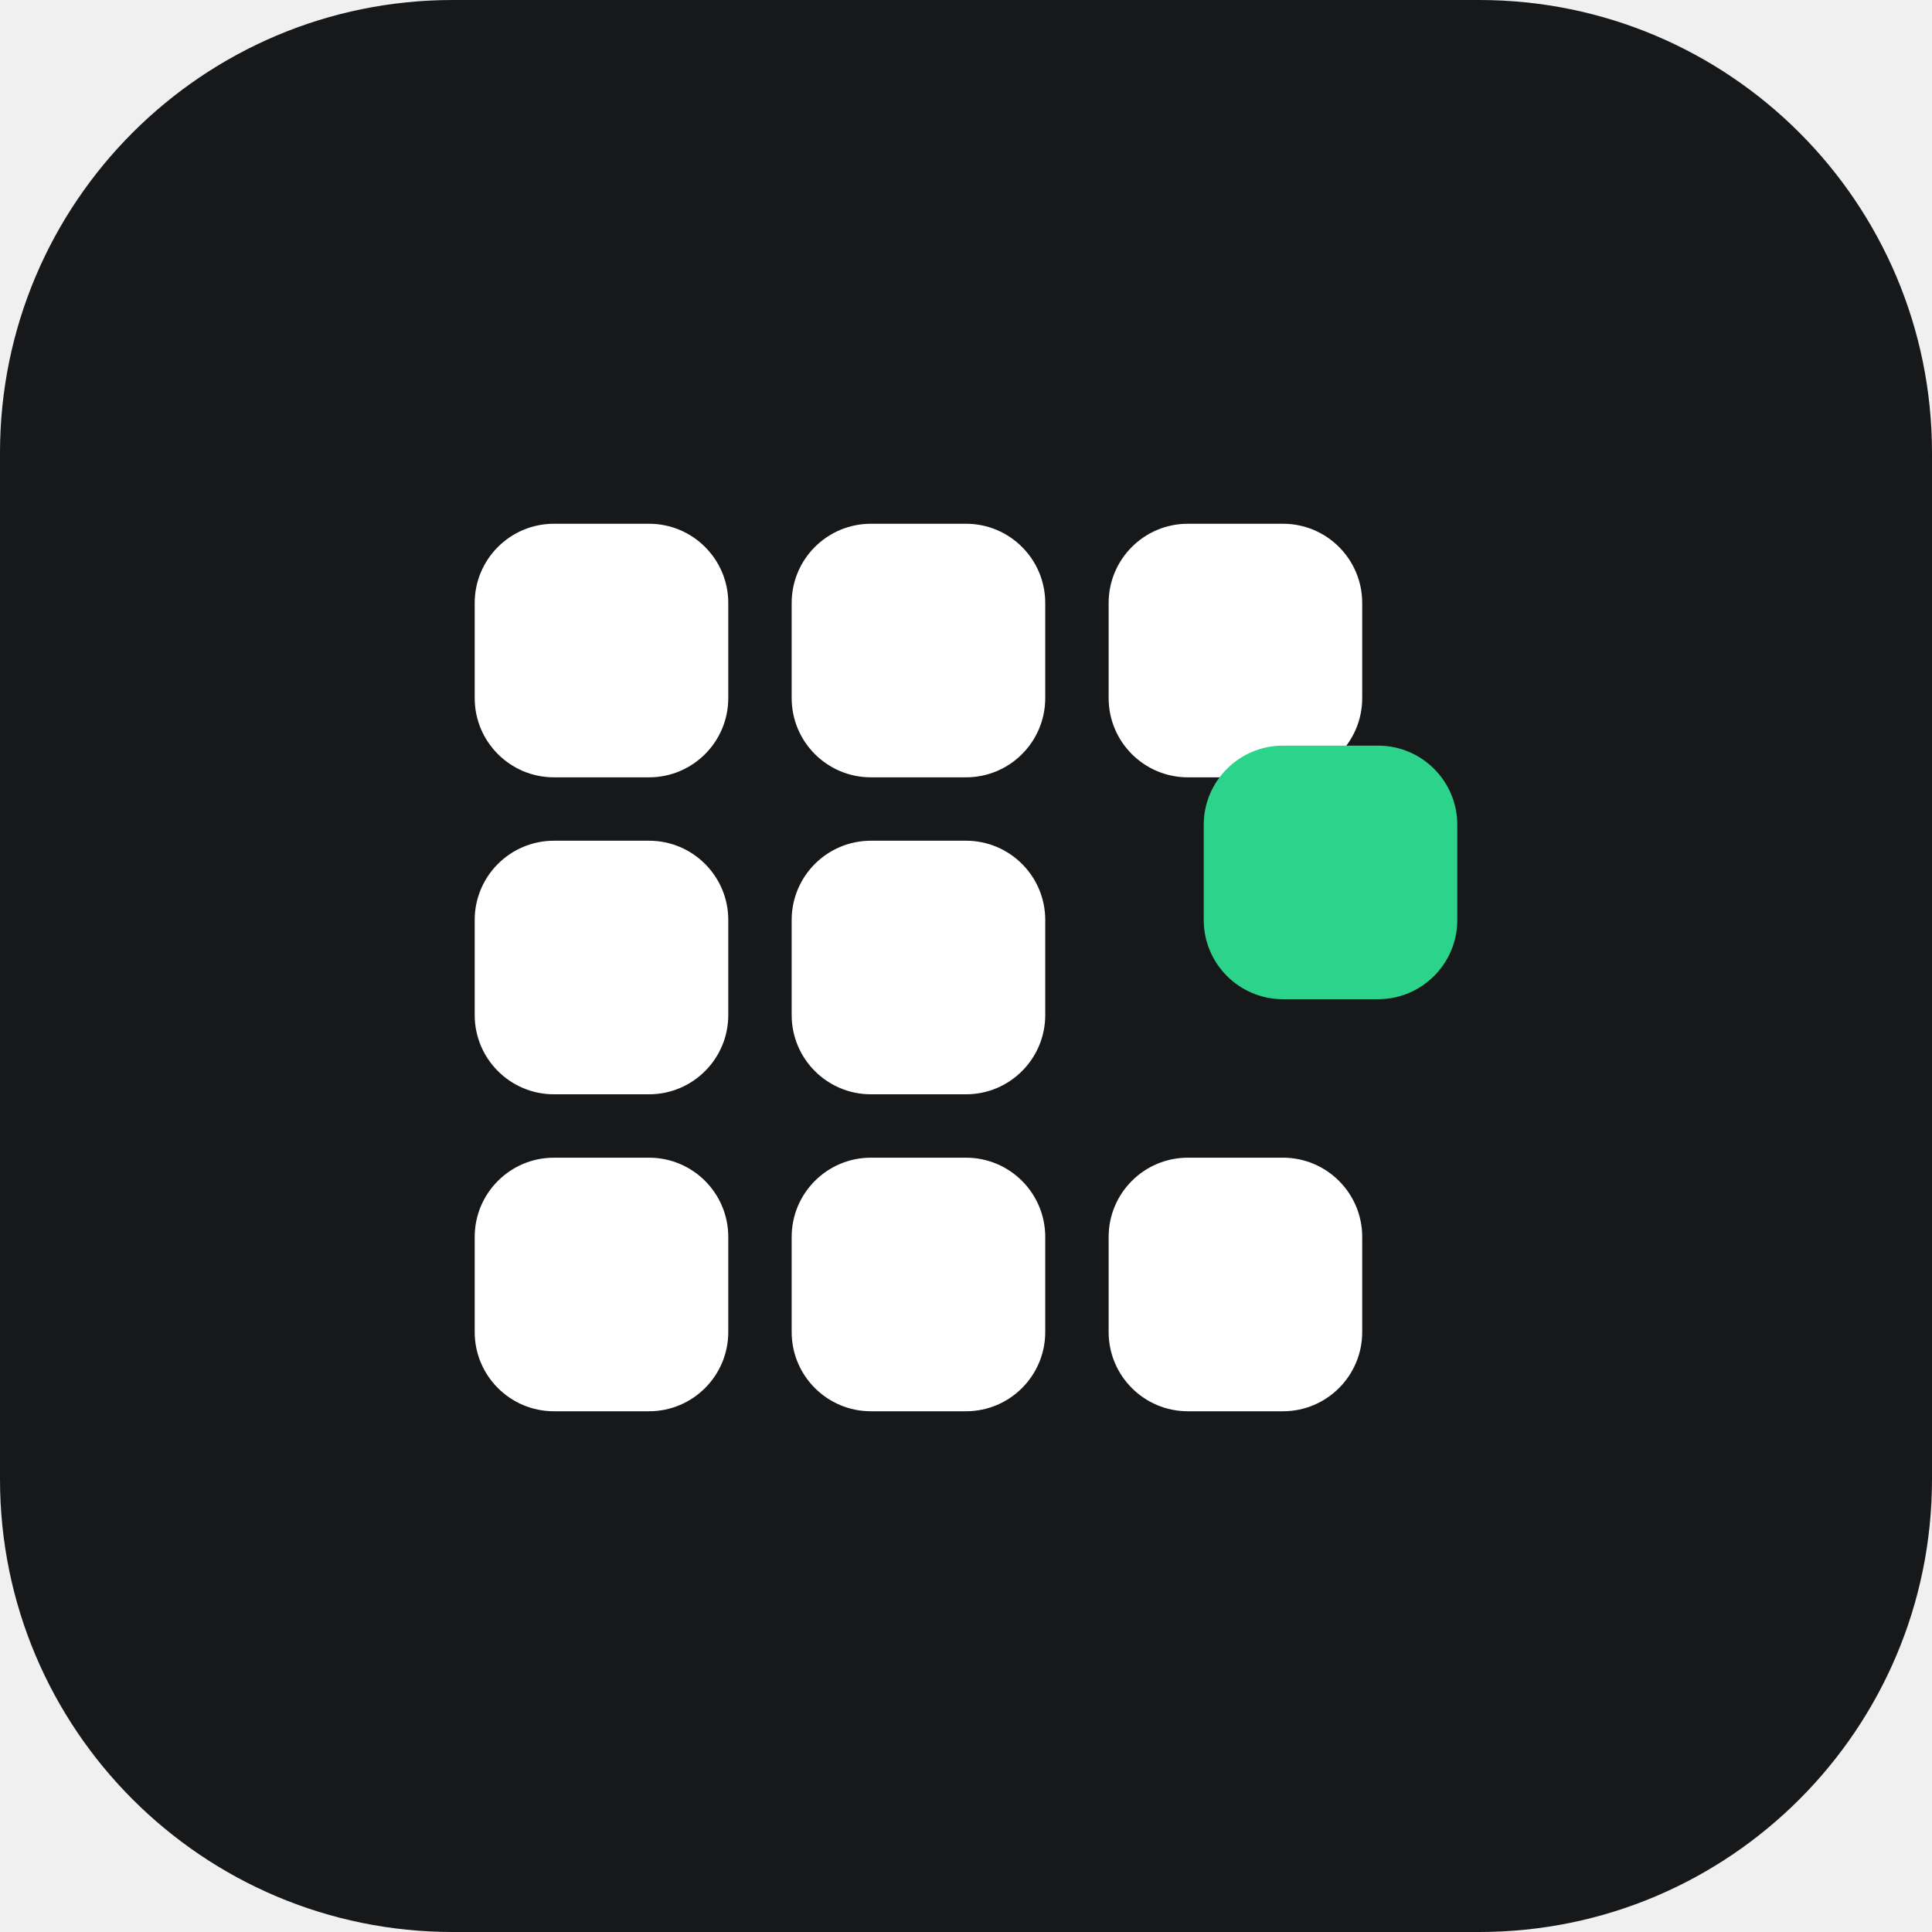
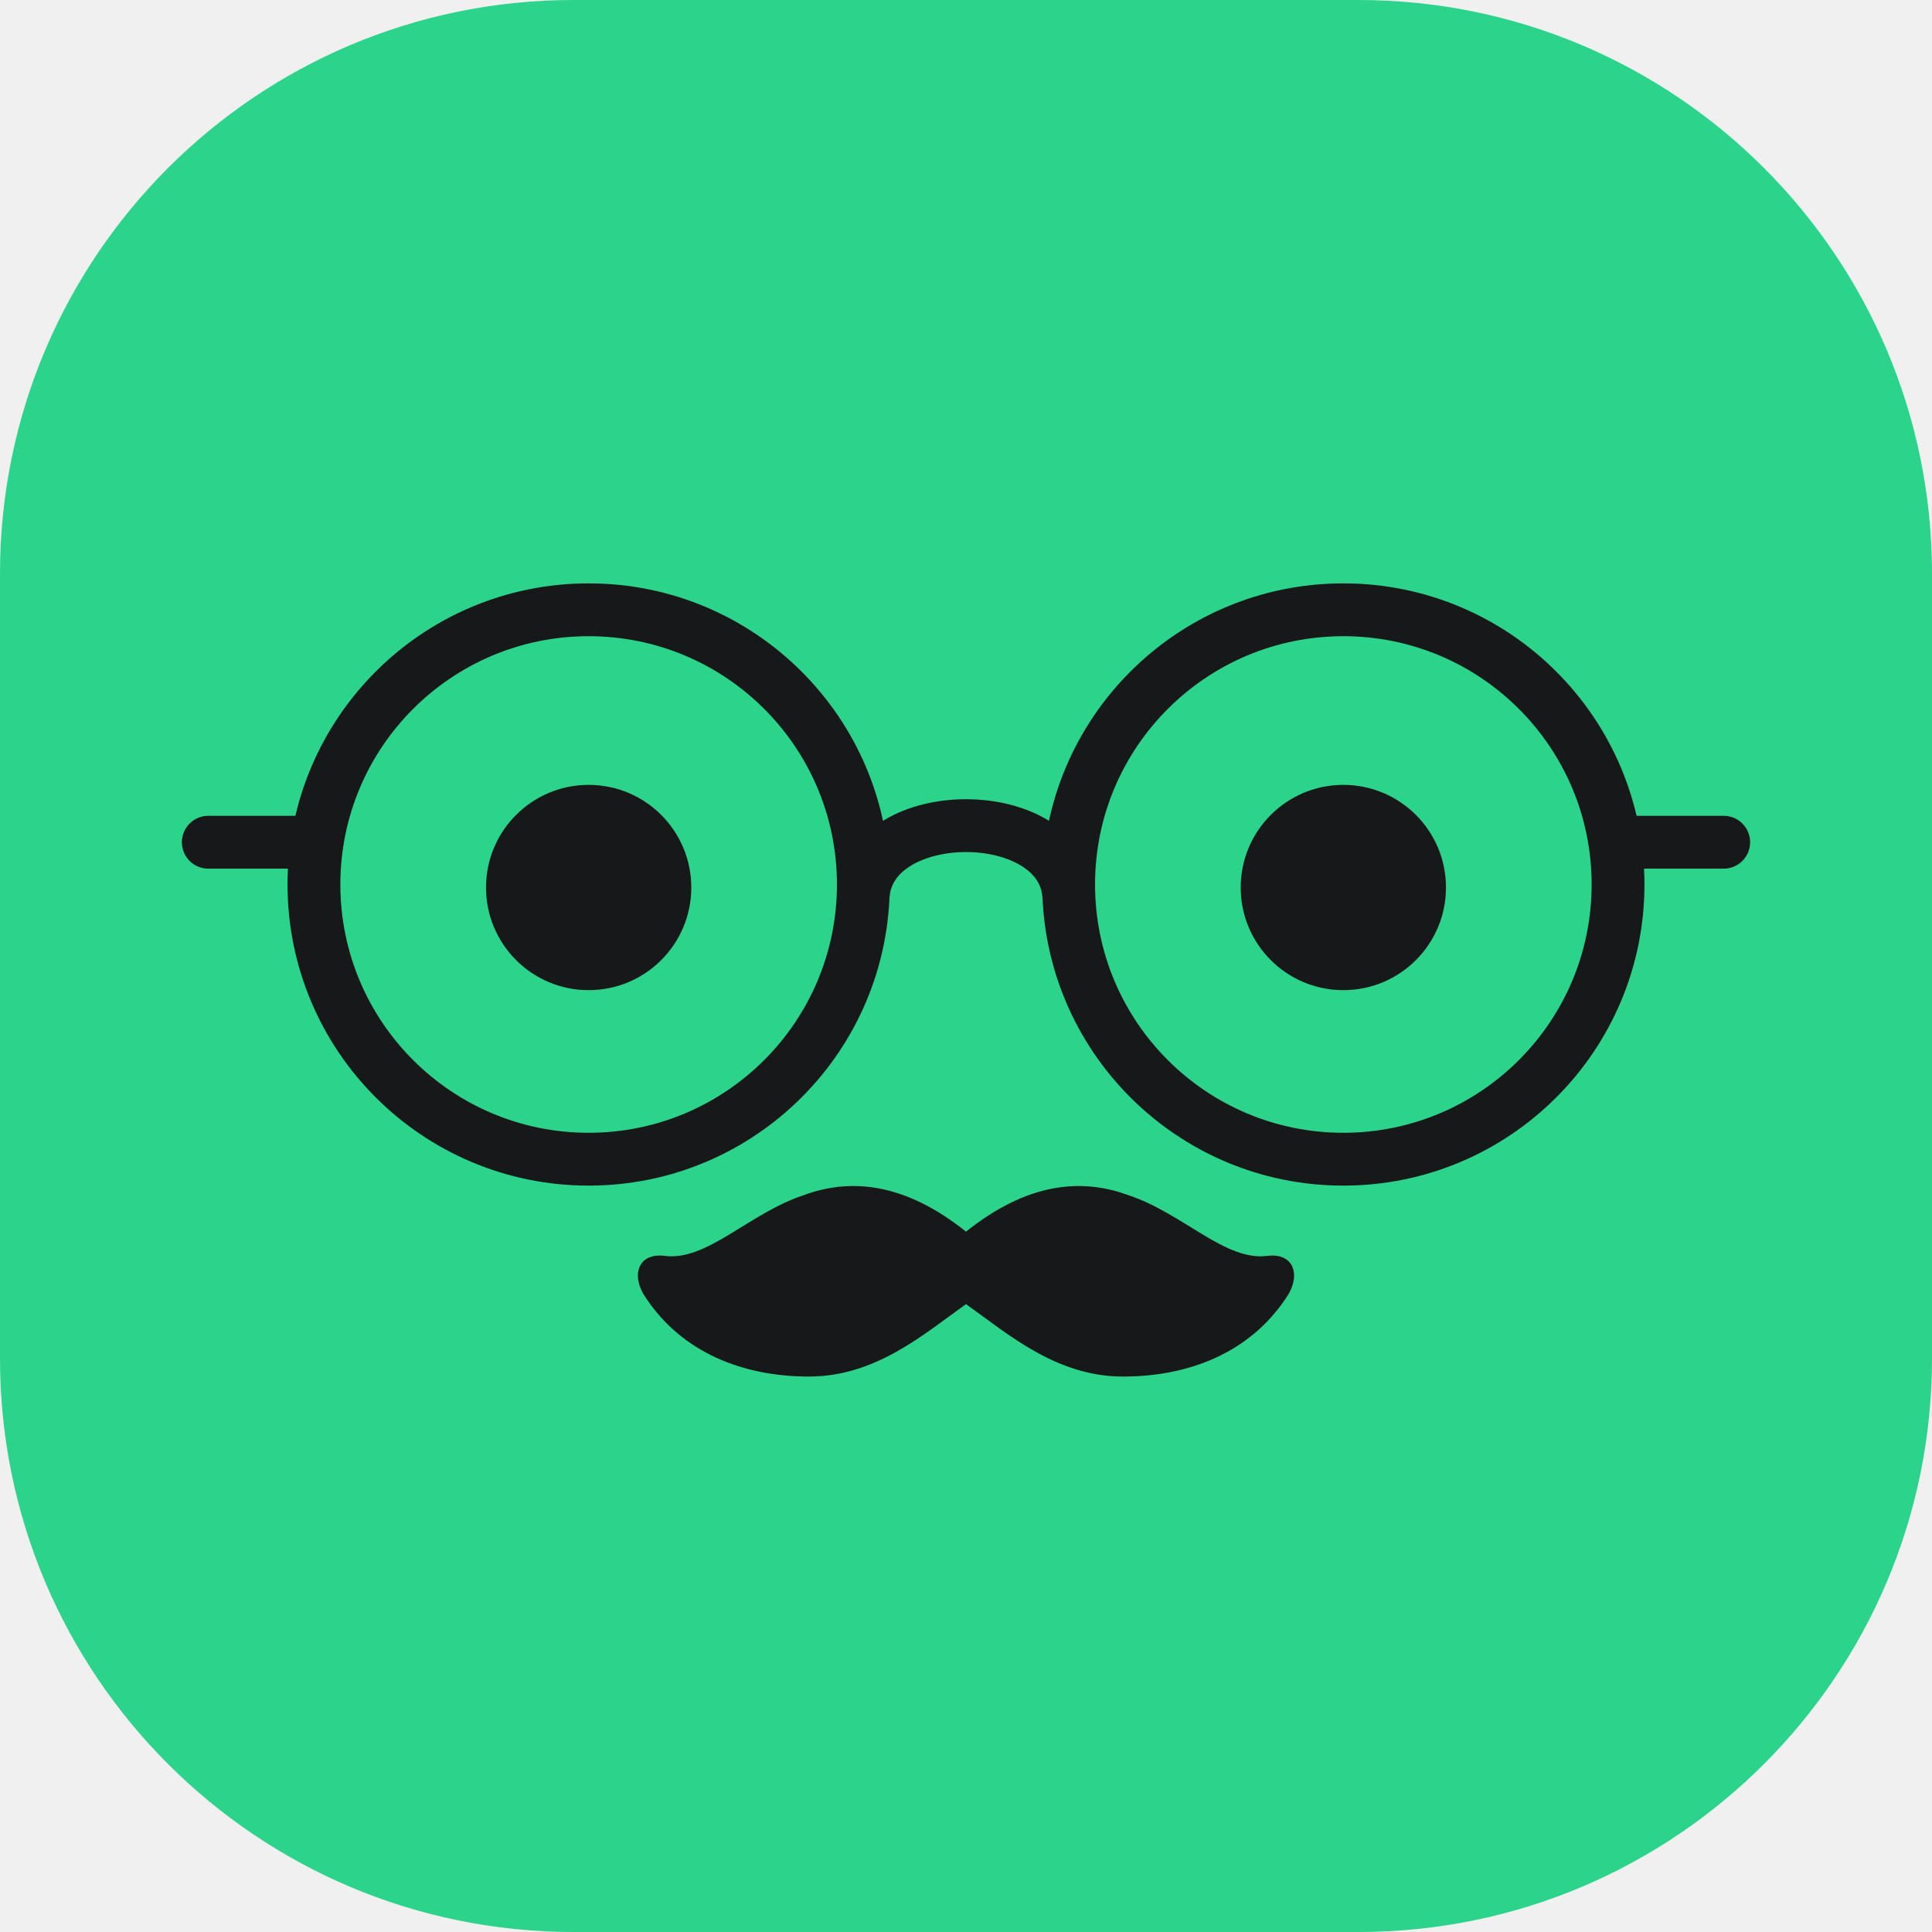
- <svg xmlns="http://www.w3.org/2000/svg" viewBox="0 0 512 512" width="512" height="512">
-   <rect width="512" height="512" rx="120" fill="#17181A" />
-   <g transform="translate(109 122) scale(4.2)">
-     <rect x="4" y="4" width="16" height="16" rx="5" fill="#FFFFFF" />
-     <rect x="24" y="4" width="16" height="16" rx="5" fill="#FFFFFF" />
-     <rect x="44" y="4" width="16" height="16" rx="5" fill="#FFFFFF" />
-     <rect x="4" y="24" width="16" height="16" rx="5" fill="#FFFFFF" />
-     <rect x="24" y="24" width="16" height="16" rx="5" fill="#FFFFFF" />
-     <rect x="50" y="18" width="16" height="16" rx="5" fill="#2BD48A" />
-     <rect x="4" y="44" width="16" height="16" rx="5" fill="#FFFFFF" />
-     <rect x="24" y="44" width="16" height="16" rx="5" fill="#FFFFFF" />
-     <rect x="44" y="44" width="16" height="16" rx="5" fill="#FFFFFF" />
+ <svg xmlns="http://www.w3.org/2000/svg" viewBox="0 0 64 64" width="512" height="512">
+   <rect width="64" height="64" rx="19" fill="#2BD48A" />
+   <g fill="none" stroke="#17181A" stroke-width="1.75" stroke-linecap="round">
+     <circle cx="19.5" cy="29.3" r="9.1" />
+     <circle cx="44.5" cy="29.3" r="9.1" />
+     <path d="M6.9 27.9 H10.5 M53.5 27.9 H57.1" />
+     <path d="M28.6 29.6 C28.9 26.6 35.1 26.6 35.4 29.6" />
  </g>
+   <g fill="#17181A">
+     <circle cx="19.5" cy="29.4" r="3.4" />
+     <circle cx="44.5" cy="29.4" r="3.4" />
+   </g>
+   <path fill="#17181A" d="M32 40.8 C30 39.2 28.2 39 26.6 39.6 C24.8 40.2 23.4 41.8 22 41.6 C21.1 41.5 20.9 42.3 21.4 43 C22.6 44.8 24.6 45.6 26.8 45.6 C29 45.6 30.6 44.2 32 43.2 C33.4 44.2 35 45.6 37.2 45.6 C39.4 45.6 41.4 44.8 42.6 43 C43.1 42.3 42.9 41.5 42 41.6 C40.6 41.8 39.2 40.2 37.4 39.6 C35.8 39 34 39.2 32 40.8 Z" />
</svg>
